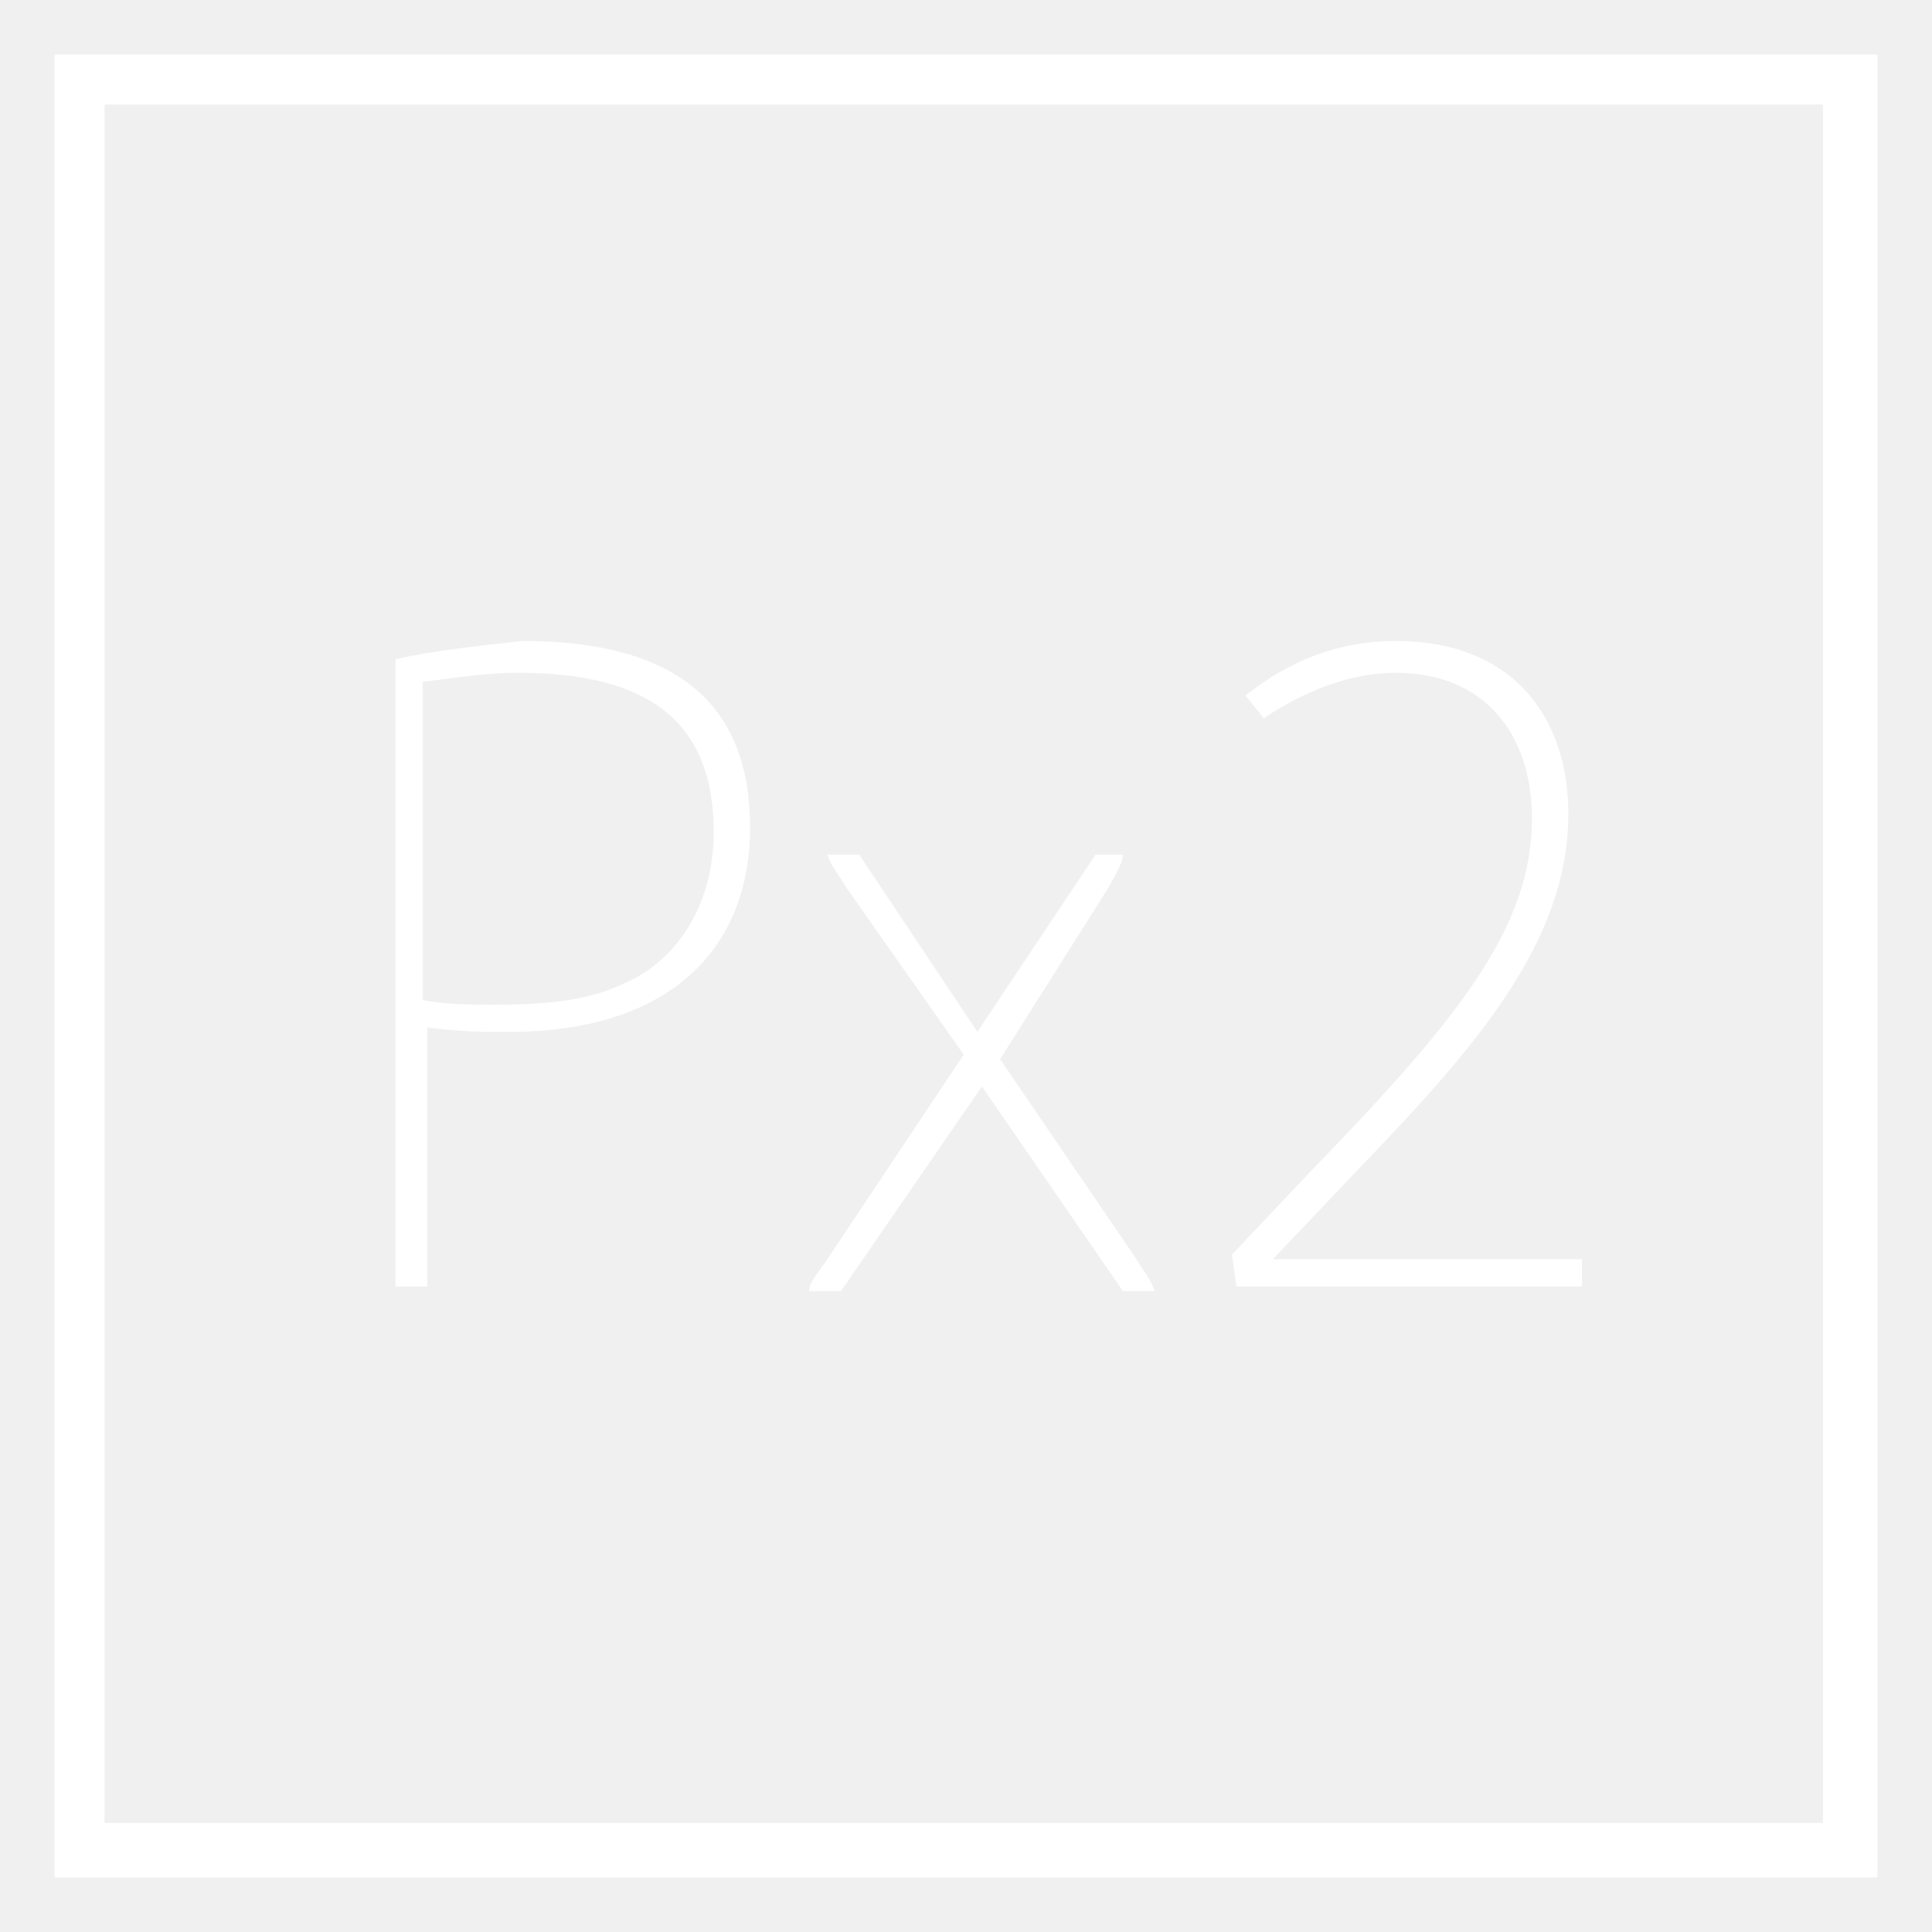
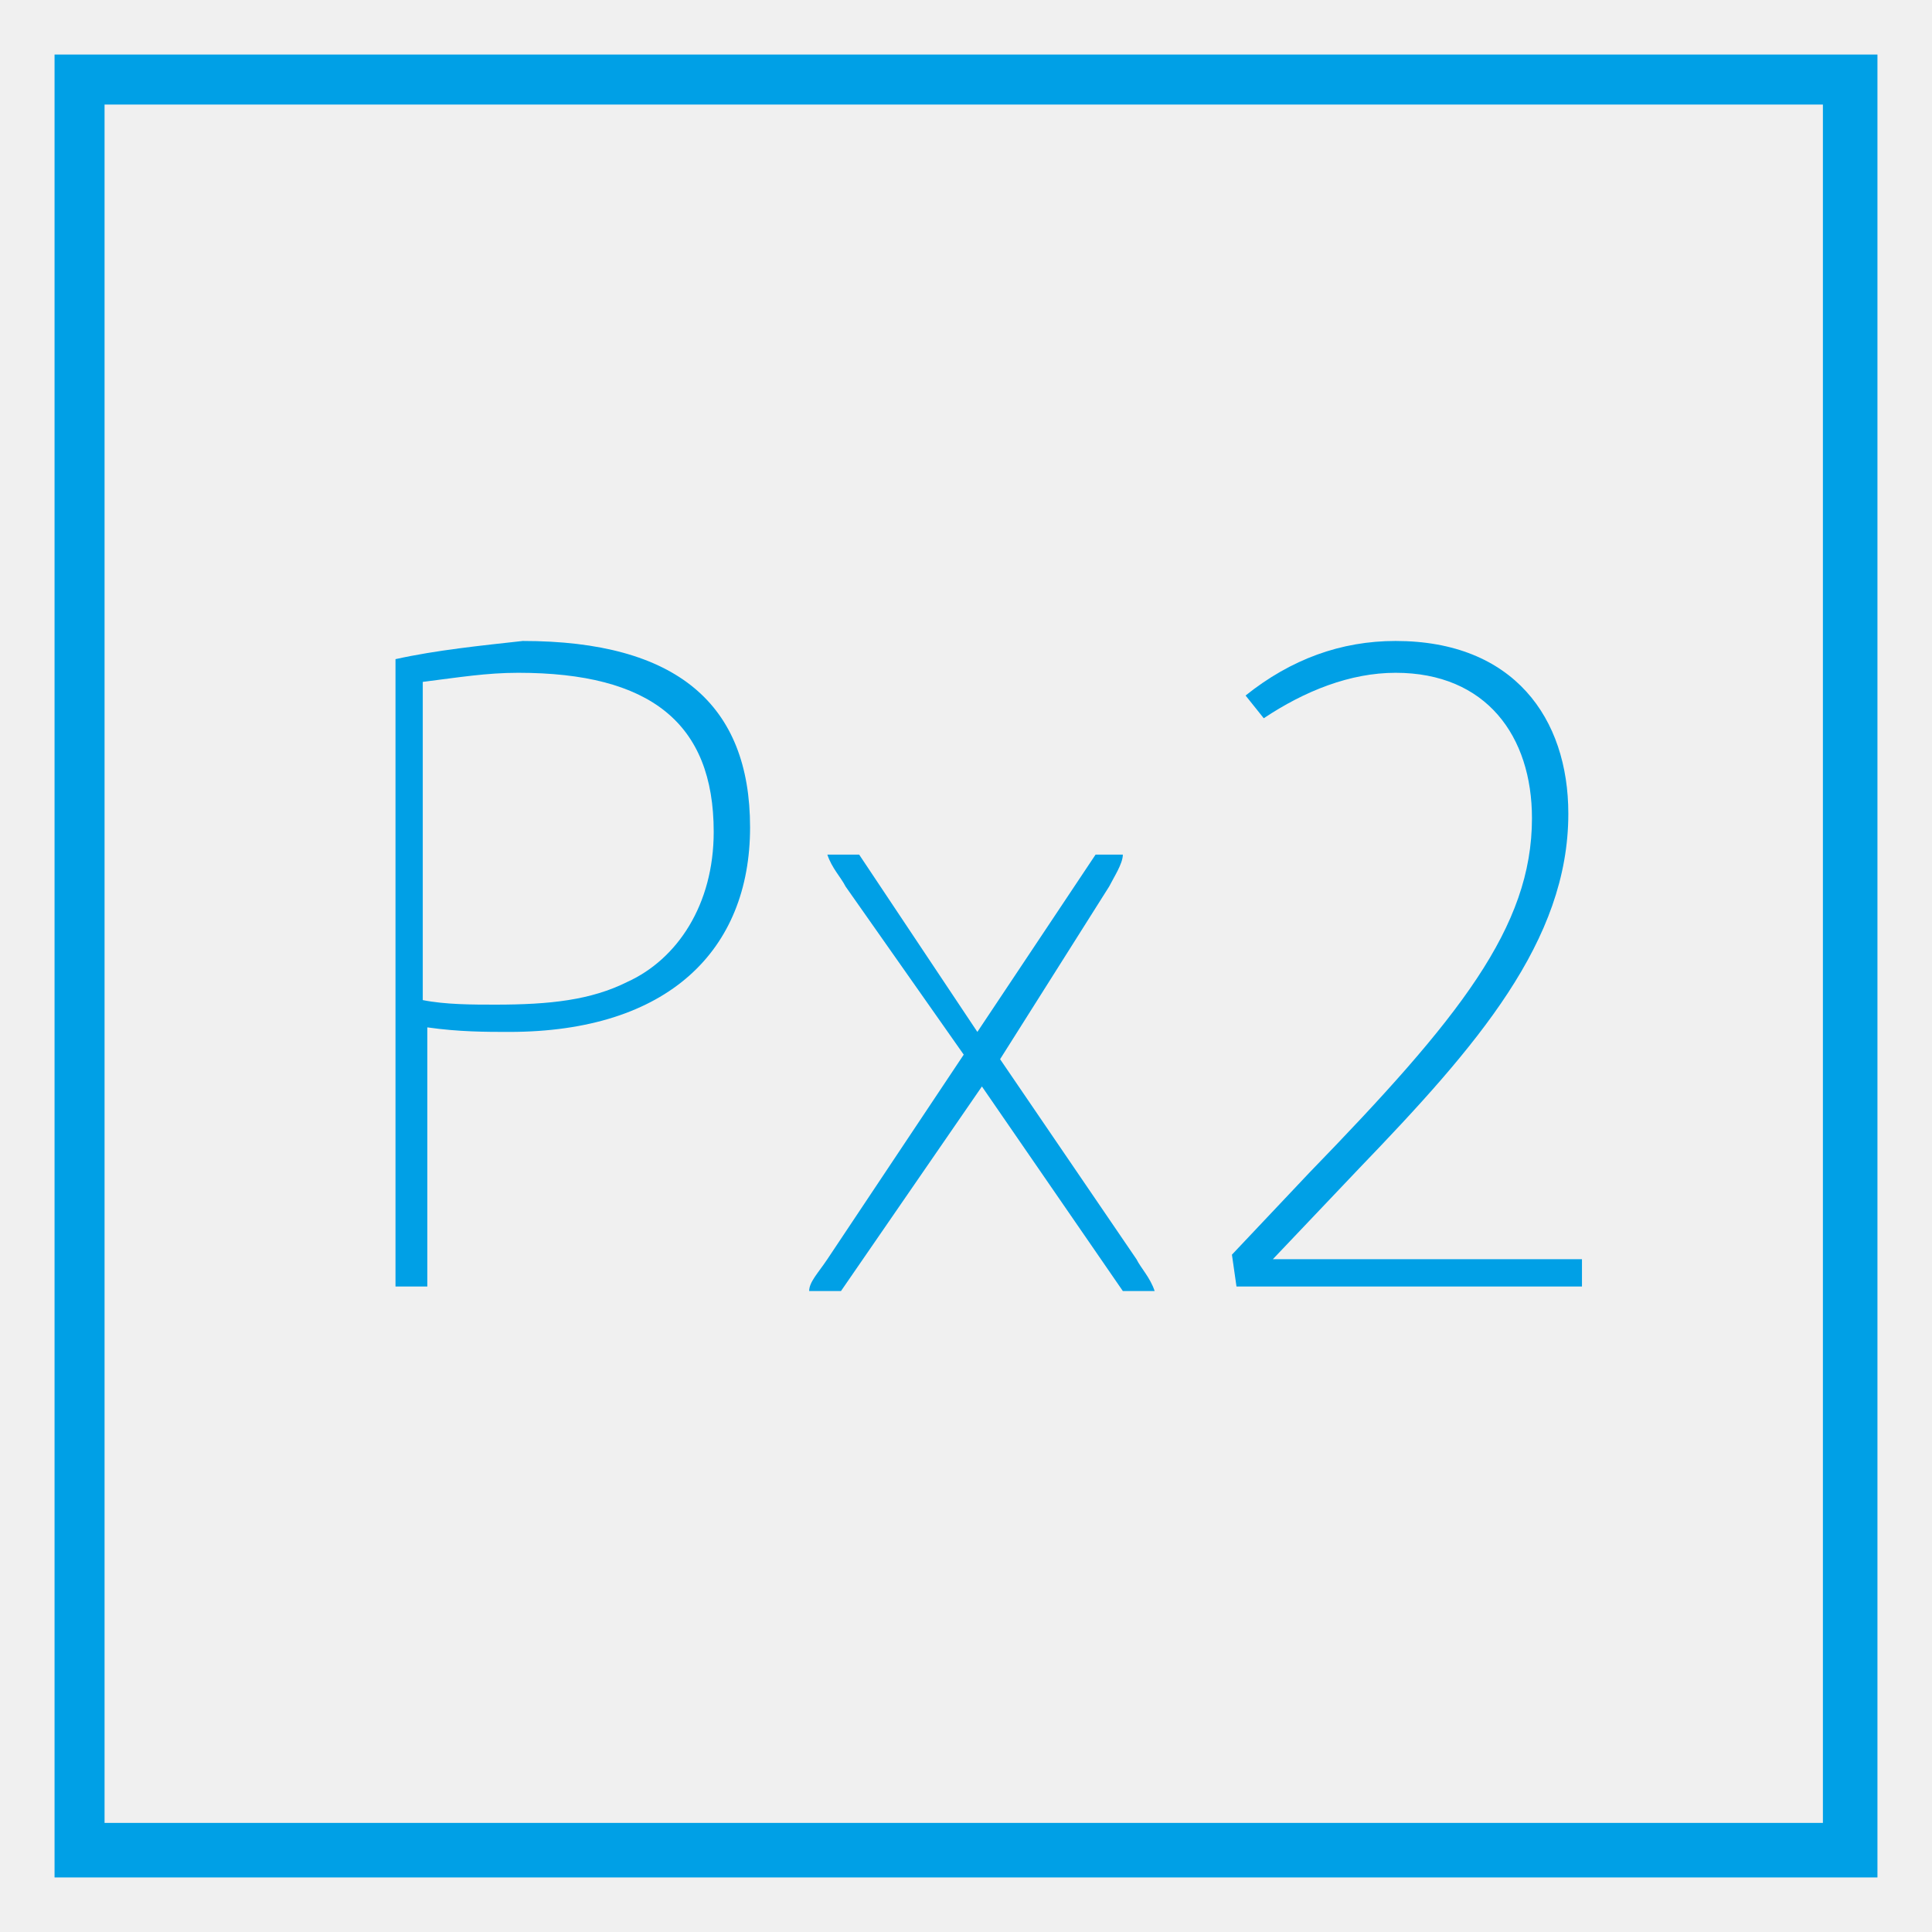
<svg xmlns="http://www.w3.org/2000/svg" version="1.1" id="pickles2-logo" x="0px" y="0px" width="40px" height="40px" viewBox="0 0 42.5 42.5" style="enable-background:new 0 0 42.5 42.5;" xml:space="preserve">
  <g>
-     <path fill="#fff" d="M1.2,1.2v40.1h40.1V1.2H1.2z M2.3,40.2V2.3h37.8v37.8H2.3z" />
+     <path fill="#00a0e6" d="M1.2,1.2v40.1h40.1V1.2H1.2z M2.3,40.2V2.3h37.8v37.8H2.3z" />
    <g>
-       <path fill="#fff" d="M11.5,14.1c3.4,0,5,1.4,5,4.1c0,2.7-1.8,4.5-5.3,4.5c-0.5,0-1.1,0-1.8-0.1v5.7H8.7V14.5    C9.6,14.3,10.6,14.2,11.5,14.1z M13.8,21.6c1.1-0.5,1.9-1.7,1.9-3.3c0-2.4-1.4-3.5-4.3-3.5c-0.7,0-1.3,0.1-2.1,0.2v7    c0.5,0.1,1.1,0.1,1.6,0.1C12.1,22.1,13,22,13.8,21.6z" />
-       <path fill="#fff" d="M18.9,18.8l2.6,3.9l2.6-3.9h0.6c0,0.2-0.2,0.5-0.3,0.7L22,23.3l3,4.4c0.1,0.2,0.3,0.4,0.4,0.7h-0.7l-3.1-4.5    l-3.1,4.5h-0.7c0-0.2,0.2-0.4,0.4-0.7l3-4.5l-2.6-3.7c-0.1-0.2-0.3-0.4-0.4-0.7H18.9z" />
-       <path fill="#fff" d="M30.7,14.1c2.6,0,3.8,1.7,3.8,3.8c0,2.8-2,5.1-4.6,7.8l-1.9,2h6.8l0,0.6h-7.6l-0.1-0.7l1.7-1.8    c3.3-3.4,4.9-5.4,4.9-7.8c0-1.8-1-3.2-3-3.2c-1,0-2,0.4-2.9,1l-0.4-0.5C28.4,14.5,29.5,14.1,30.7,14.1z" />
+       <path fill="#00a0e6" d="M11.5,14.1c3.4,0,5,1.4,5,4.1c0,2.7-1.8,4.5-5.3,4.5c-0.5,0-1.1,0-1.8-0.1v5.7H8.7V14.5    C9.6,14.3,10.6,14.2,11.5,14.1z M13.8,21.6c1.1-0.5,1.9-1.7,1.9-3.3c0-2.4-1.4-3.5-4.3-3.5c-0.7,0-1.3,0.1-2.1,0.2v7    c0.5,0.1,1.1,0.1,1.6,0.1C12.1,22.1,13,22,13.8,21.6z" />
+       <path fill="#00a0e6" d="M18.9,18.8l2.6,3.9l2.6-3.9h0.6c0,0.2-0.2,0.5-0.3,0.7L22,23.3l3,4.4c0.1,0.2,0.3,0.4,0.4,0.7h-0.7l-3.1-4.5    l-3.1,4.5h-0.7c0-0.2,0.2-0.4,0.4-0.7l3-4.5l-2.6-3.7c-0.1-0.2-0.3-0.4-0.4-0.7H18.9z" />
+       <path fill="#00a0e6" d="M30.7,14.1c2.6,0,3.8,1.7,3.8,3.8c0,2.8-2,5.1-4.6,7.8l-1.9,2h6.8l0,0.6h-7.6l-0.1-0.7l1.7-1.8    c3.3-3.4,4.9-5.4,4.9-7.8c0-1.8-1-3.2-3-3.2c-1,0-2,0.4-2.9,1l-0.4-0.5C28.4,14.5,29.5,14.1,30.7,14.1z" />
    </g>
  </g>
</svg>
